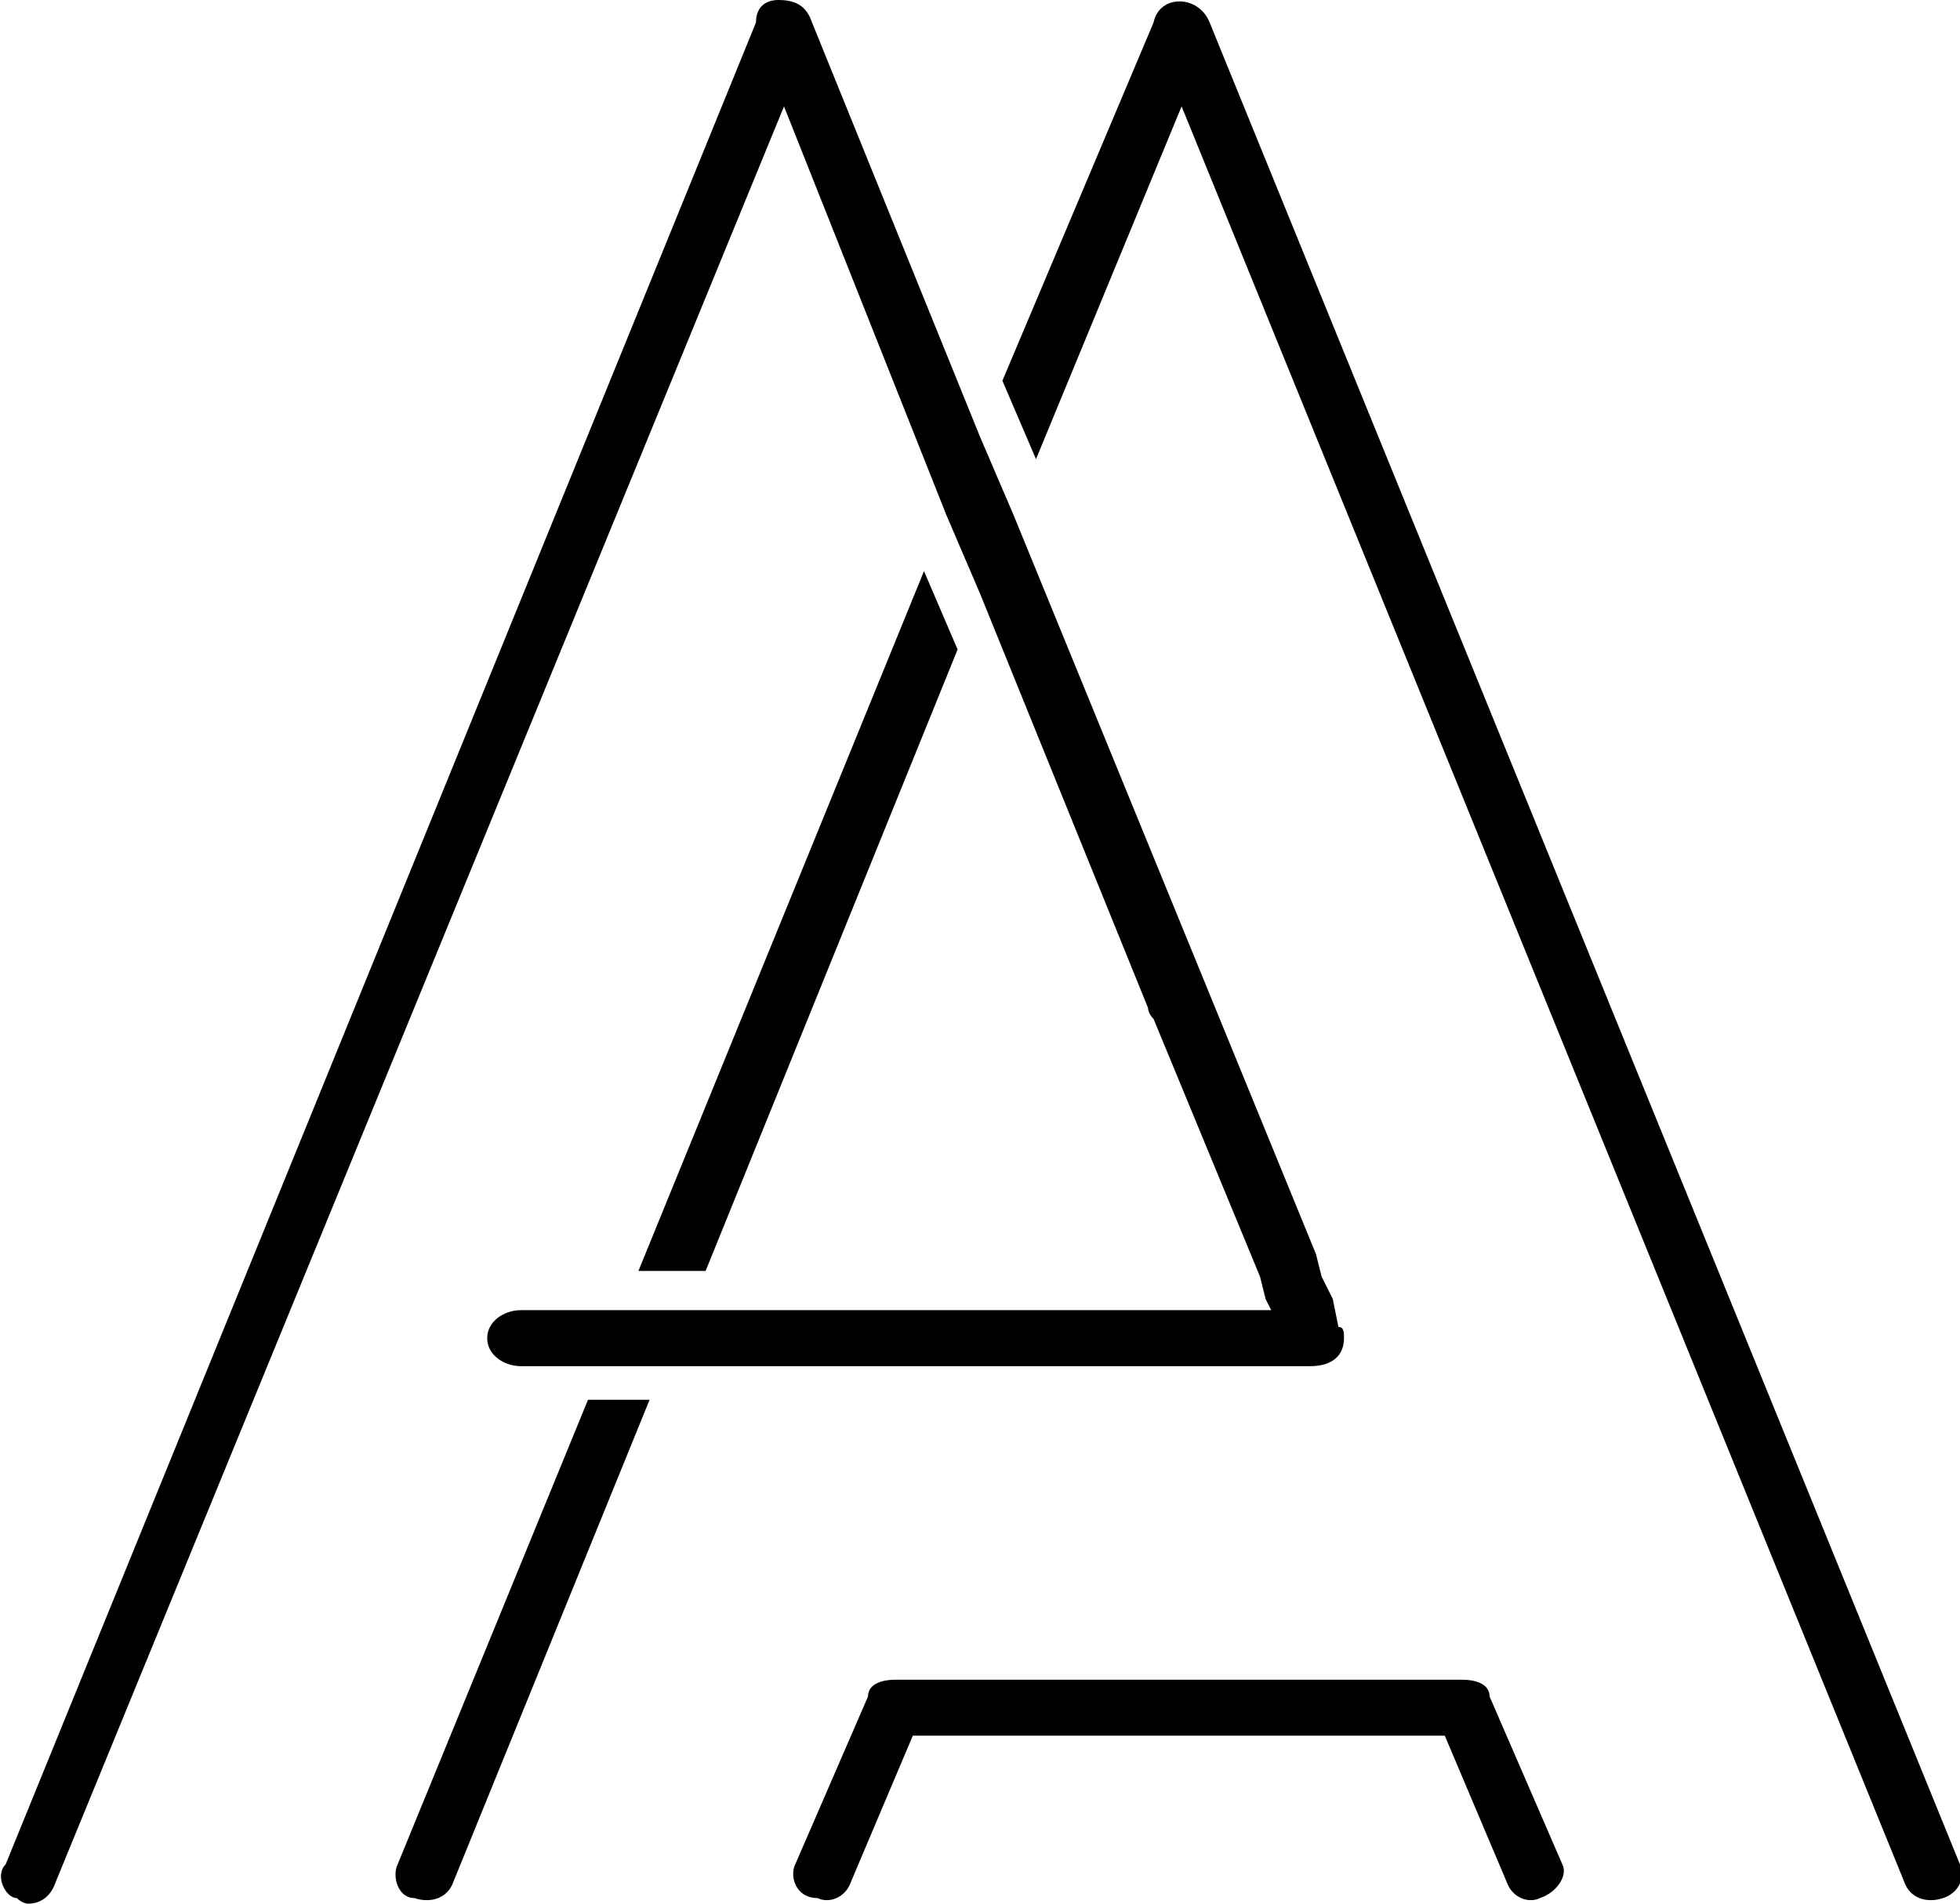
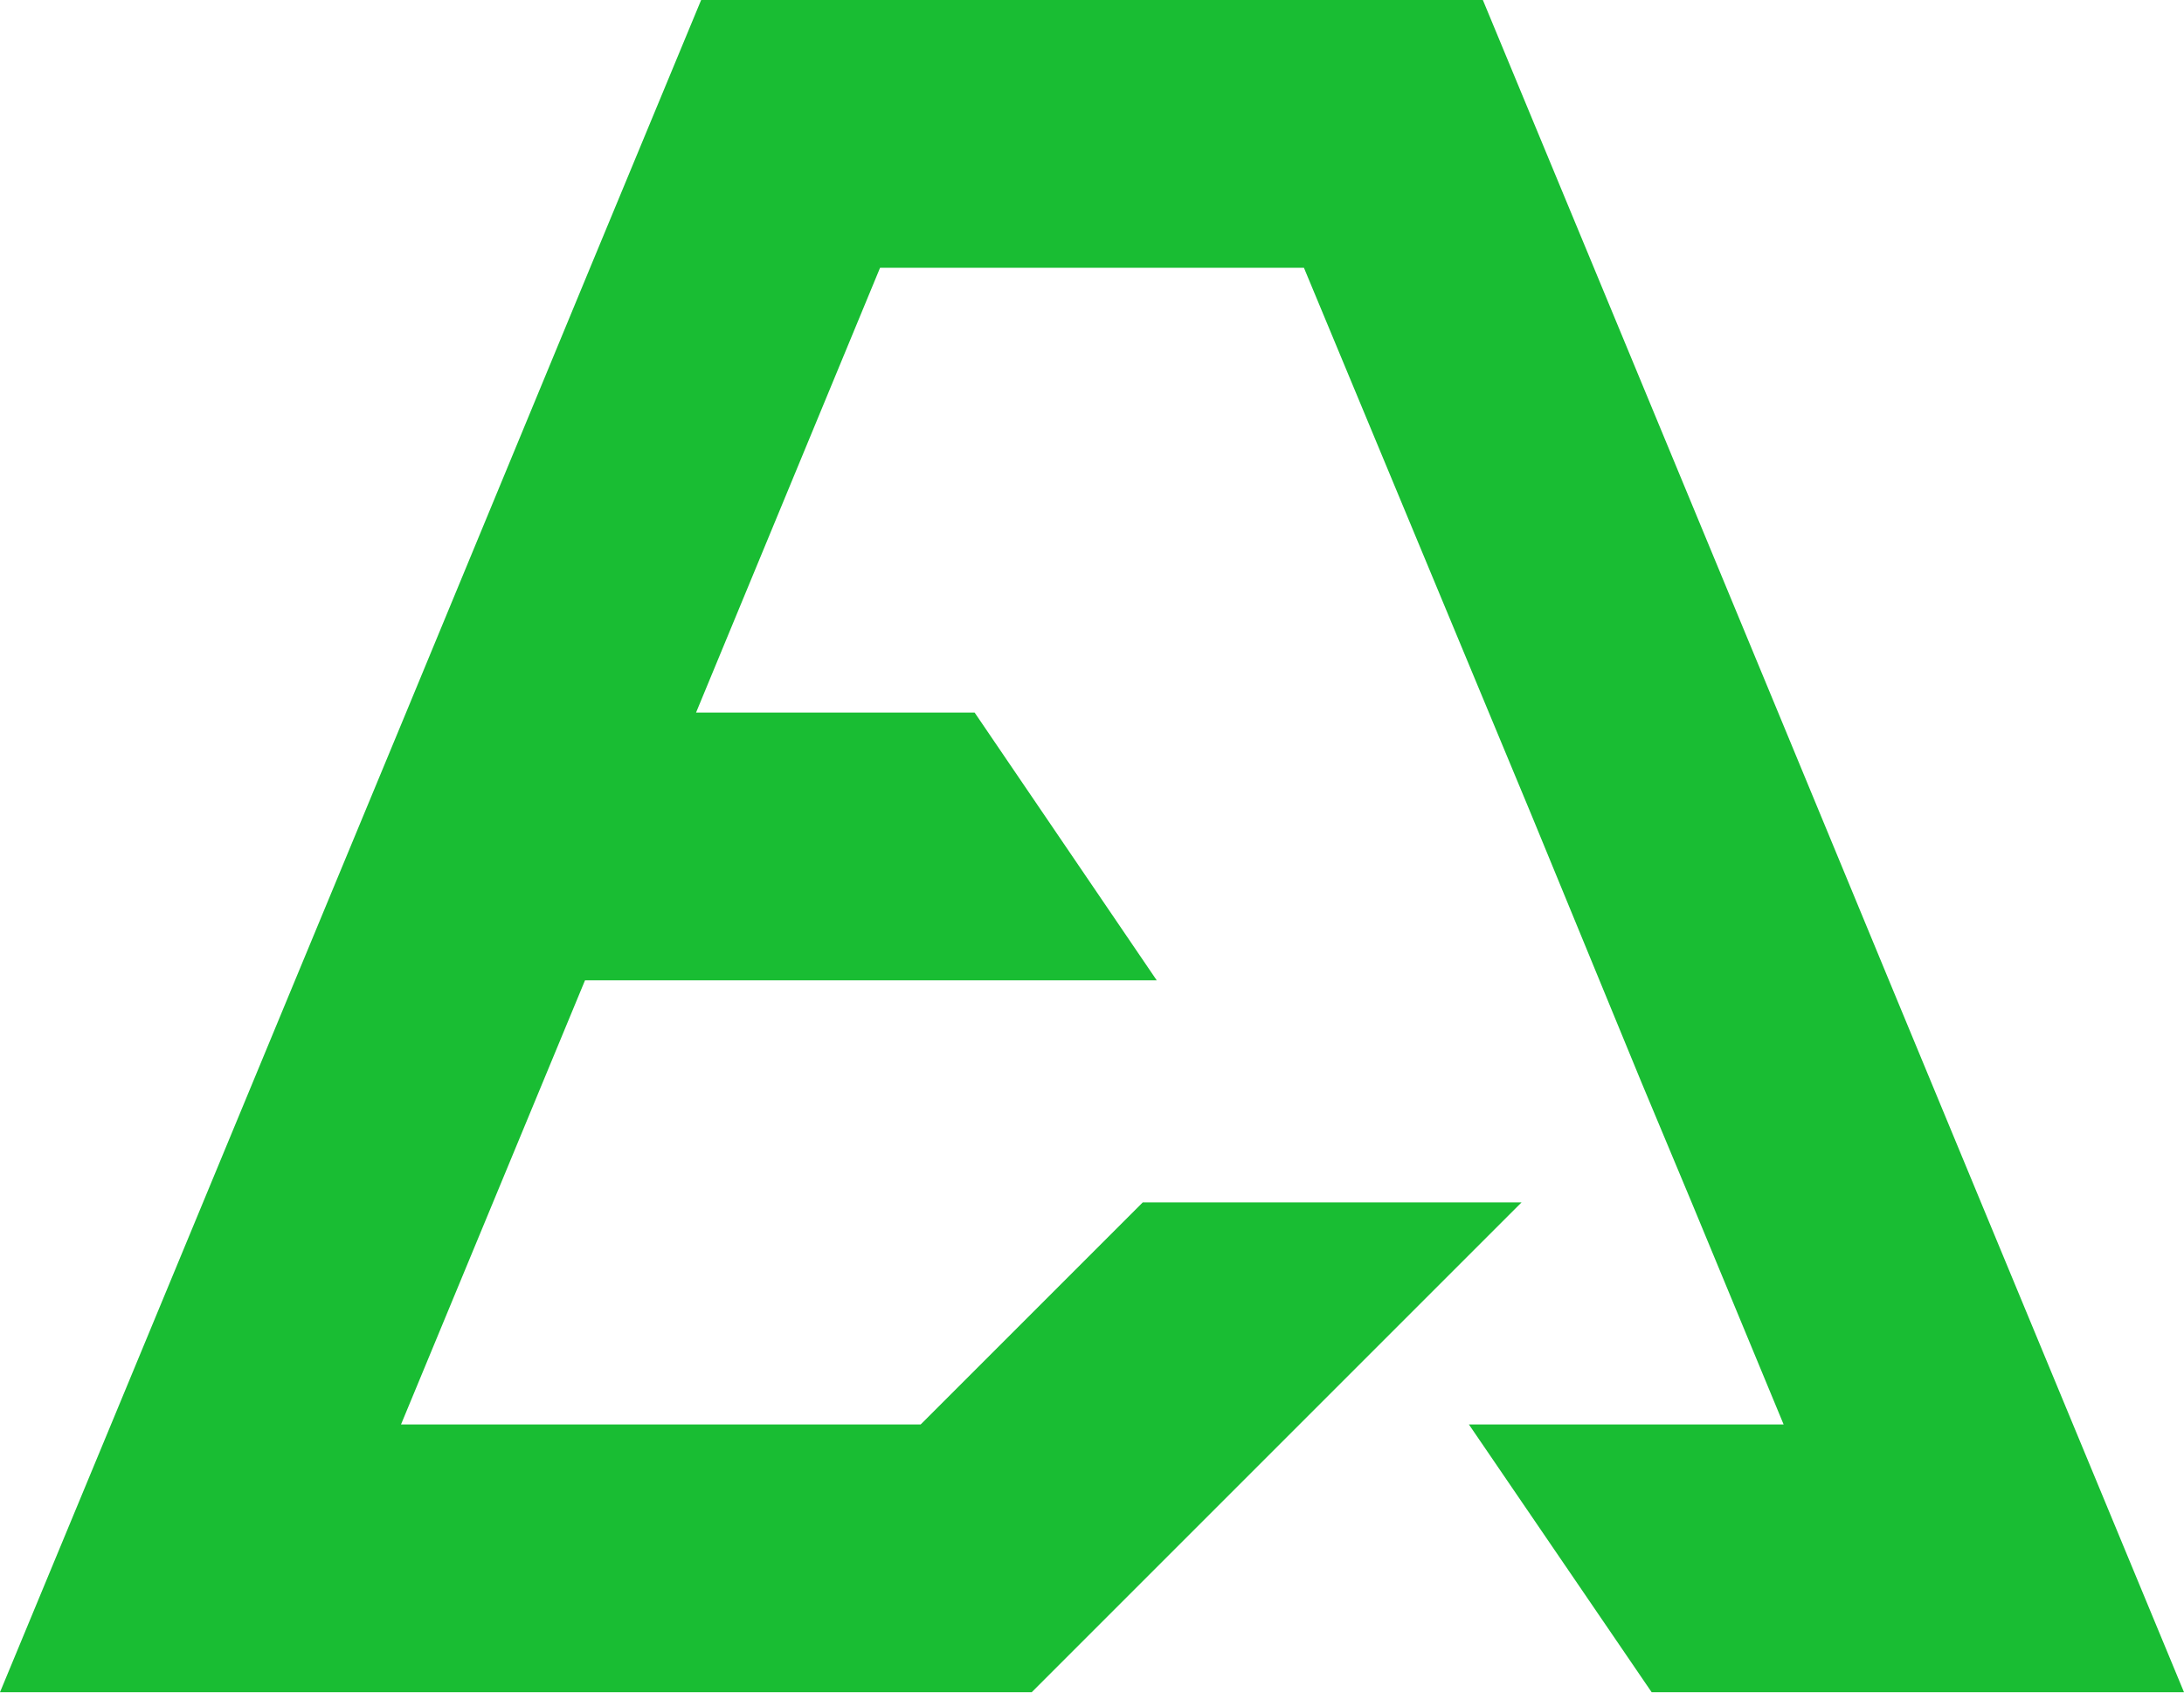
- <svg xmlns="http://www.w3.org/2000/svg" version="1.1" id="Layer_1" x="0px" y="0px" viewBox="0 0 35 34" style="enable-background:new 0 0 35 34;" xml:space="preserve">
-   <path class="base" d="M26.6,30.3c0-0.2-0.2-0.3-0.5-0.3H16c-0.3,0-0.5,0.1-0.5,0.3l-1.3,3c-0.1,0.2,0,0.6,0.4,0.6  c0.2,0.1,0.5,0,0.6-0.3l1.1-2.6h9.5l1.1,2.6c0.1,0.3,0.4,0.4,0.6,0.3c0.3-0.1,0.5-0.4,0.4-0.6L26.6,30.3z" />
-   <path class="left" d="M16.9,9.2l0.6,1.4l3,7.4c0,0,0,0.1,0.1,0.2l1.9,4.6l0.1,0.4l0.1,0.2H9.3c-0.3,0-0.6,0.2-0.6,0.5  c0,0.3,0.3,0.5,0.6,0.5h14.1c0.4,0,0.6-0.2,0.6-0.5c0-0.1,0-0.2-0.1-0.2l-0.1-0.5l-0.2-0.4l-0.1-0.4l0,0L18.1,9.2l-0.6-1.4l-3-7.4  C14.4,0.1,14.2,0,13.9,0c-0.2,0-0.4,0.1-0.4,0.4L0.1,33.3c-0.2,0.2,0,0.6,0.2,0.6C0.4,34,0.5,34,0.5,34c0.2,0,0.4-0.1,0.5-0.4  L14,1.9L16.9,9.2z" />
-   <g>
-     <path class="right" d="M35,33.3L21.6,0.4c-0.2-0.5-0.9-0.5-1,0l-2.7,6.4l0.6,1.4l2.6-6.3L34,33.6c0.1,0.3,0.4,0.4,0.7,0.3   C35,33.8,35.1,33.5,35,33.3z" />
-     <path class="right" d="M12.6,22.7l4.5-11.1l-0.6-1.4l-5.1,12.5H12.6z" />
-     <path class="right" d="M10.5,25l-3.4,8.3c-0.1,0.2,0,0.6,0.3,0.6c0.3,0.1,0.6,0,0.7-0.3l3.5-8.6H10.5z" />
-   </g>
+ <svg xmlns="http://www.w3.org/2000/svg" xml:space="preserve" id="Layer_1" x="0" y="0" version="1.1" viewBox="0 0 344.2 266.7">
+   <path fill="#19bd33" d="m312.2 189.5-14.5-35-6.7-16.2-10.8-26.1-29-70L233.7 0H110.5L93 42.2l-29 70.1-17.5 42.2-29 70L0 266.7h162.6l77.2-77.2h-59.7l-35 35H63.2l29-70h90.1l-28.7-42.2h-43.9l29-70.1h66.8l35.8 86.1 17.4 42.3 7.9 18.9 14.5 35h-49.6l28.8 42.2h83.9z" />
</svg>
